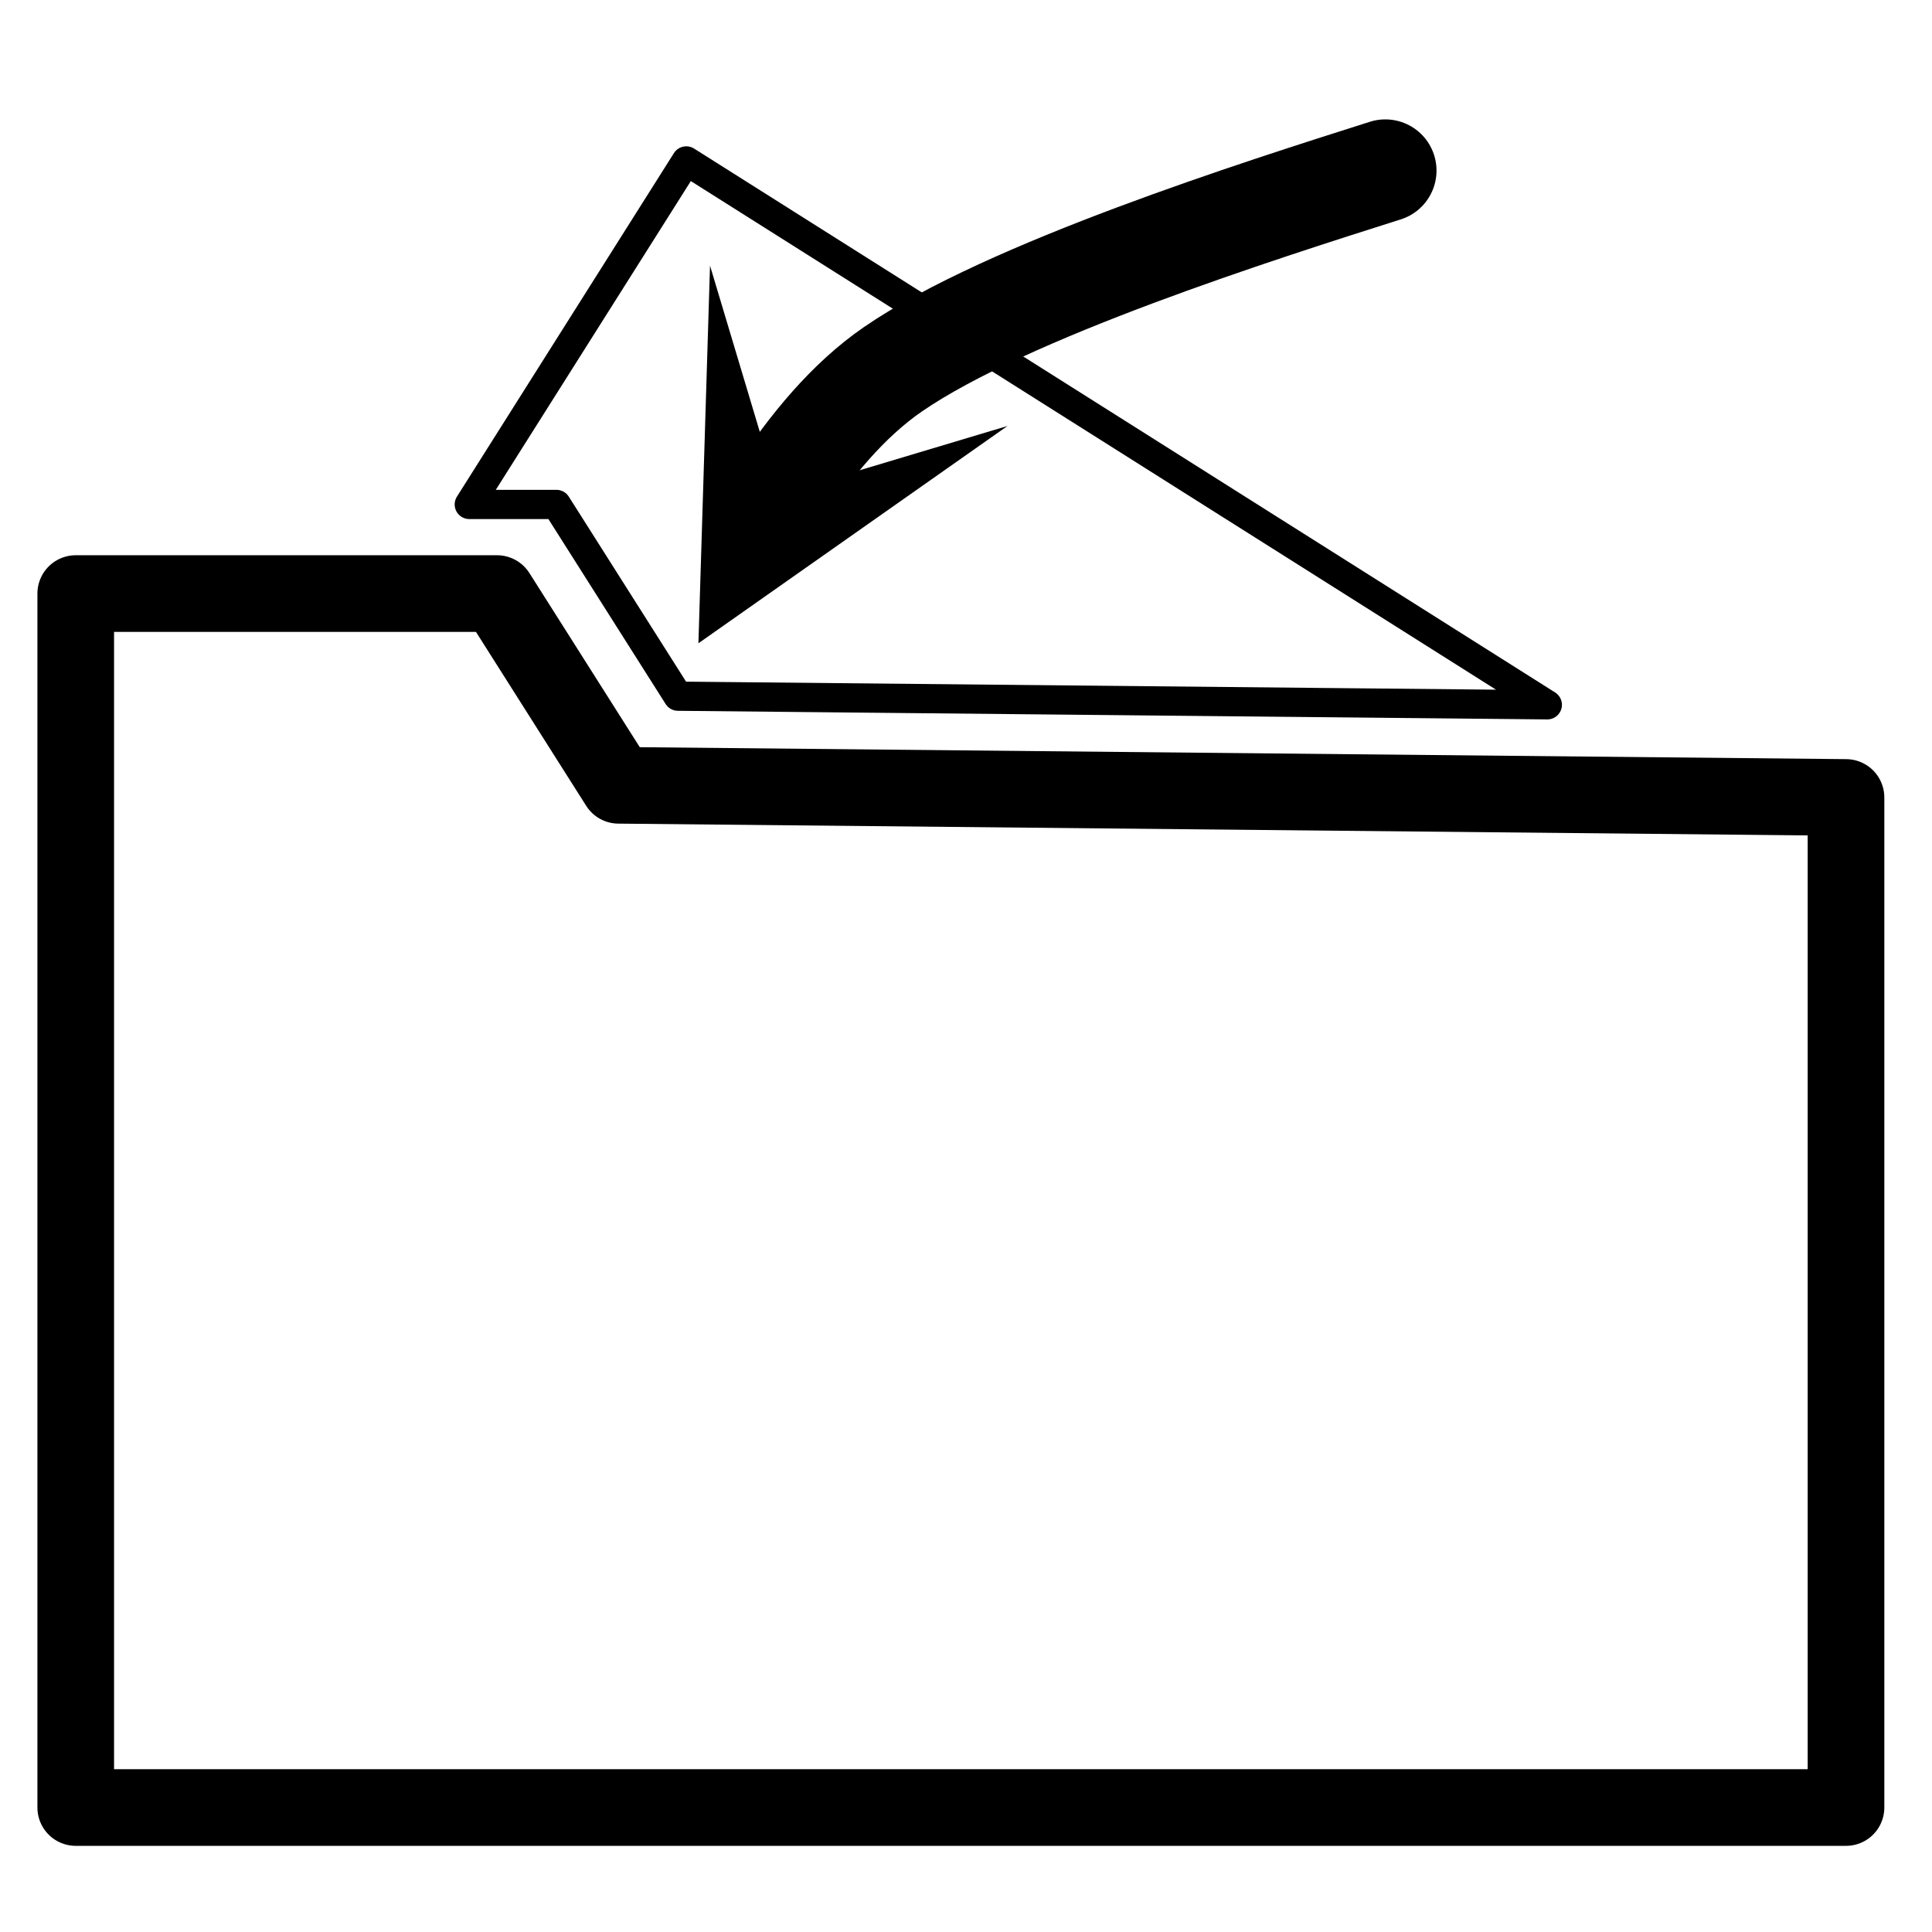
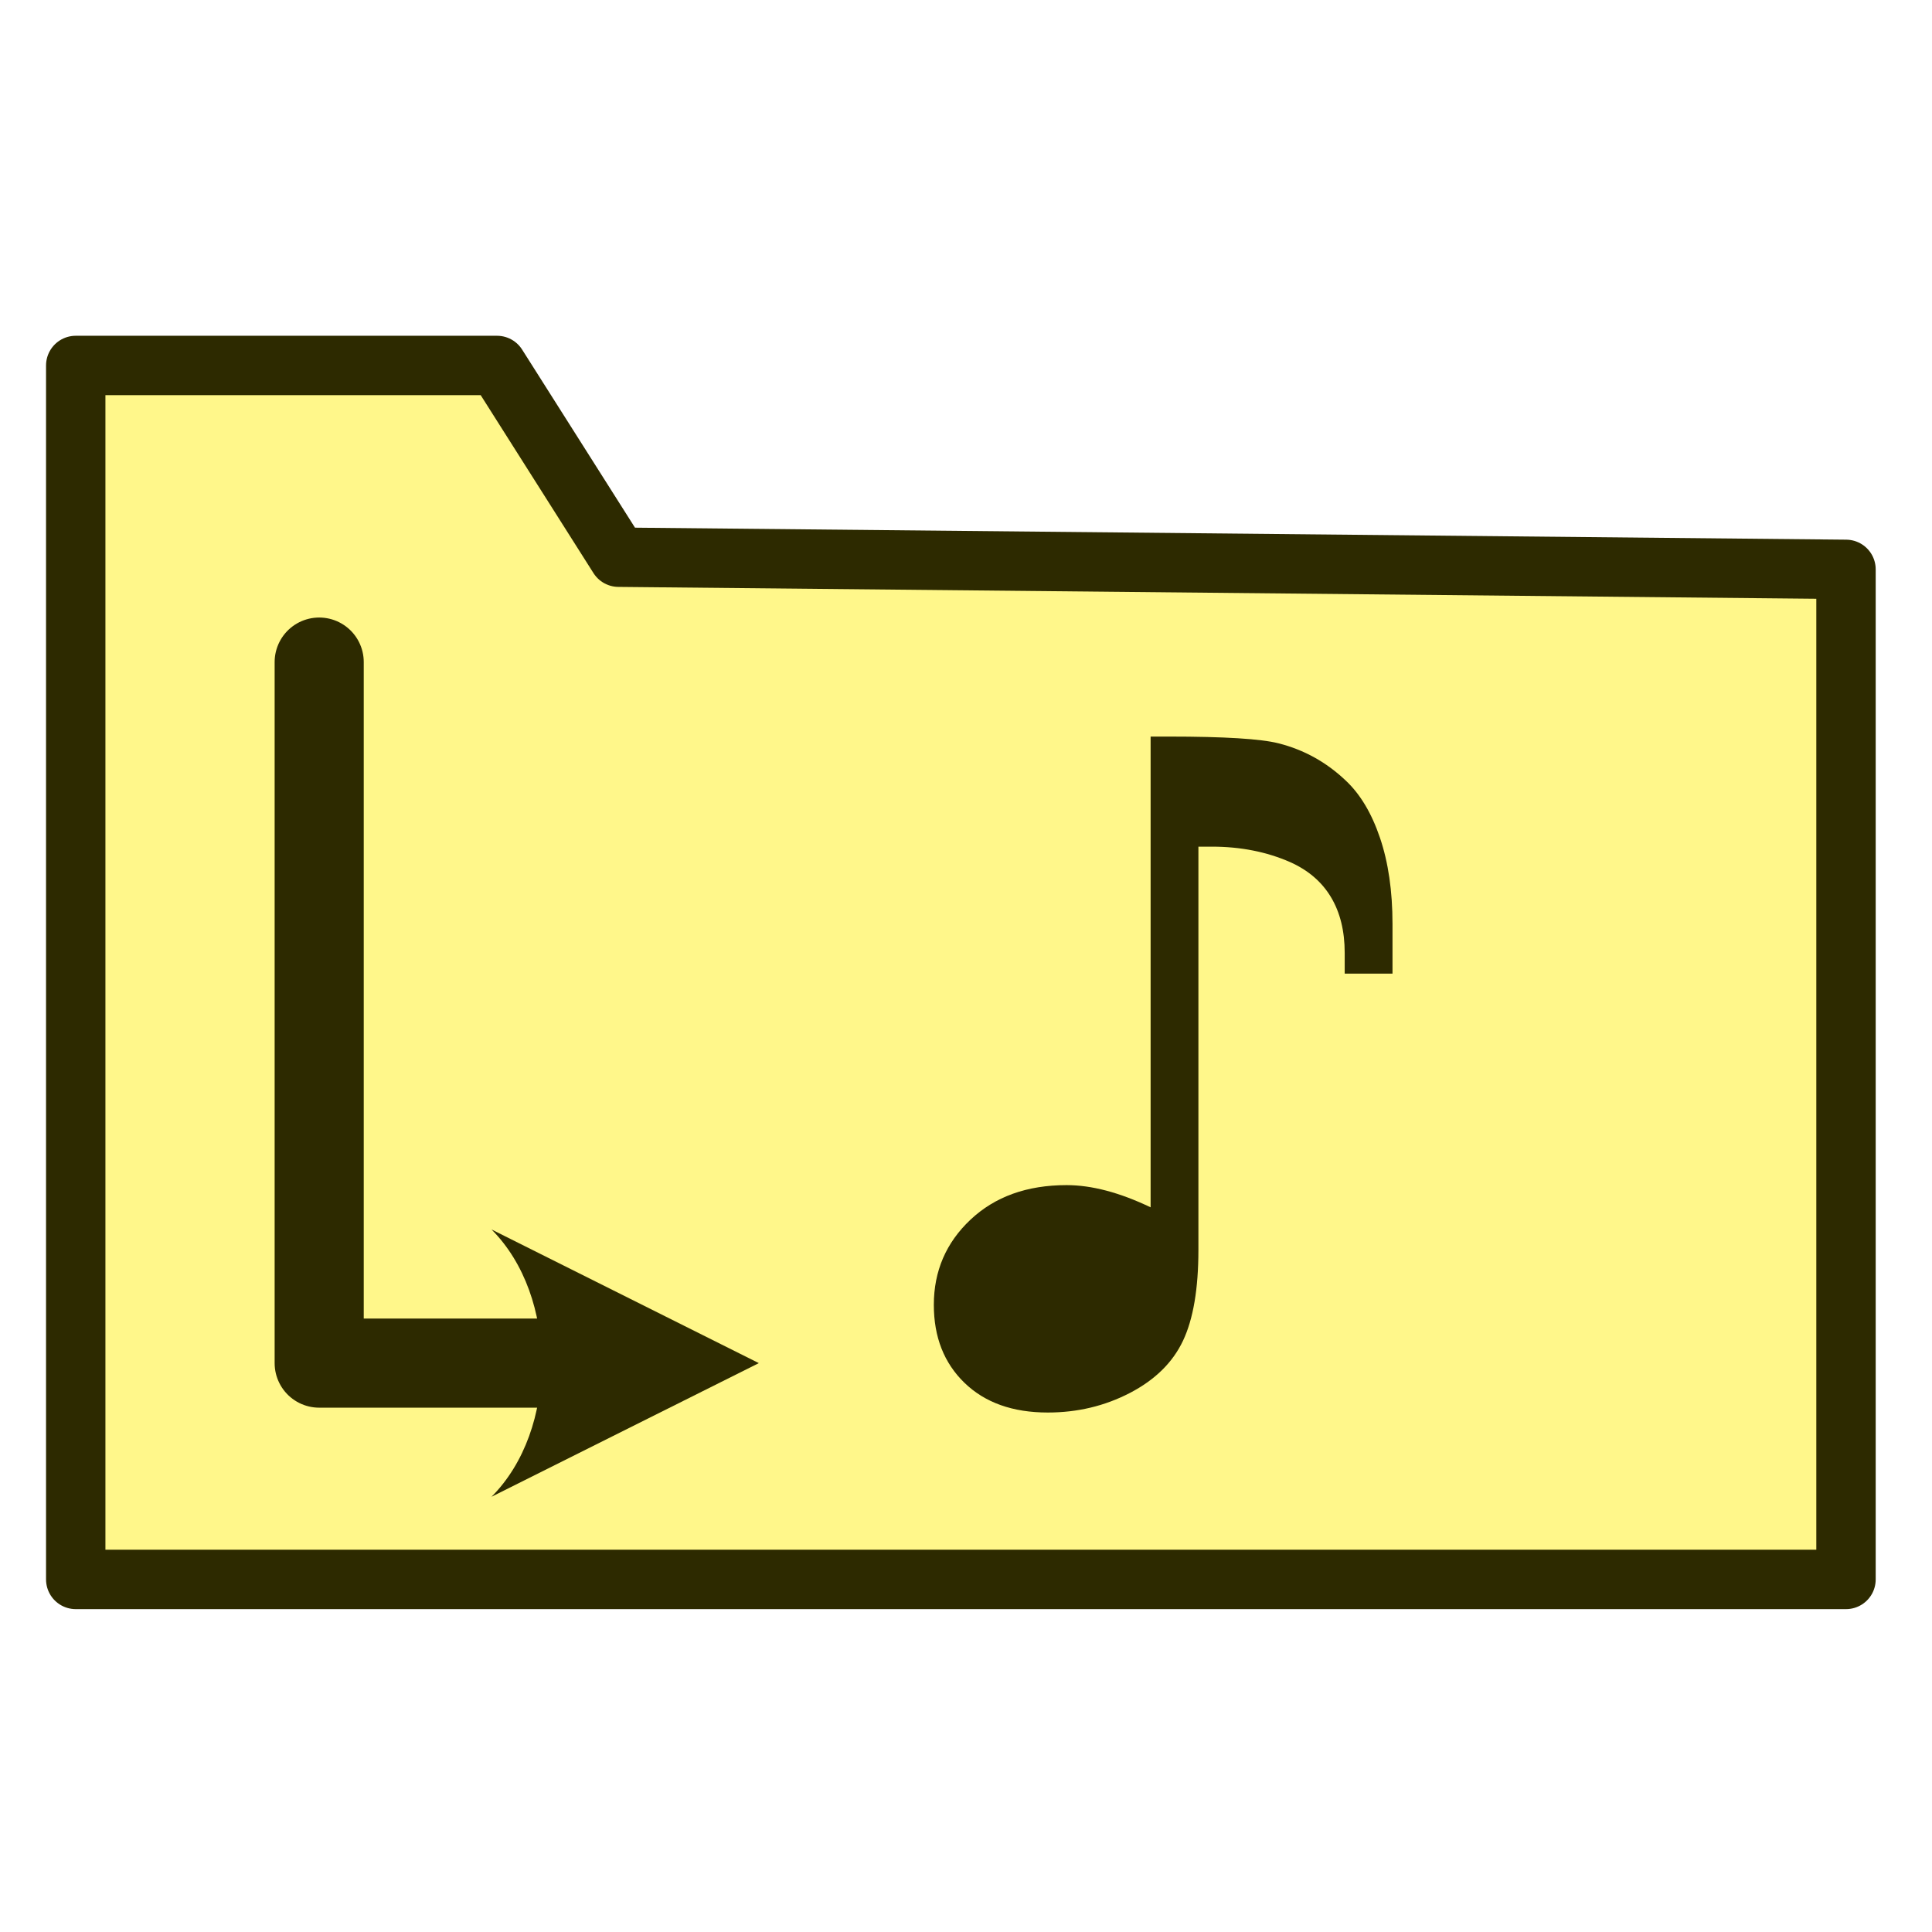
- <svg xmlns="http://www.w3.org/2000/svg" width="100%" height="100%" viewBox="0 0 271 271" version="1.1" xml:space="preserve" style="fill-rule:evenodd;clip-rule:evenodd;stroke-linecap:round;stroke-linejoin:round;stroke-miterlimit:1.5;">
-   <rect id="file-save" x="0.656" y="2.333" width="266.667" height="266.667" style="fill:none;" />
-   <path d="M10.623,253.54l0,-170.282l59.096,-0l17.046,26.896l172.172,1.705l-0,141.681l-248.314,0Z" style="fill:none;stroke:#000;stroke-width:10.75px;" />
-   <path d="M65.826,70.758l30.437,-48.186l120.777,76.29l-121.941,-1.208l-17.047,-26.896l-12.226,-0Z" style="fill:none;stroke:#000;stroke-width:4.1px;" />
-   <path d="M99.593,37.261l-1.626,52.971l43.353,-30.482l-32.108,9.619l-9.619,-32.108Z" />
-   <path d="M109.212,69.369c4.383,-6.713 9.733,-13.233 16.025,-17.563c16.058,-11.051 51.406,-22.27 69.081,-27.879" style="fill:none;stroke:#000;stroke-width:14.36px;" />
+ <svg xmlns="http://www.w3.org/2000/svg" width="100%" height="100%" viewBox="0 0 271 271" version="1.1" xml:space="preserve" style="fill-rule:evenodd;clip-rule:evenodd;stroke-linejoin:round;stroke-miterlimit:1.5;">
+   <rect id="file-save" x="0.656" y="3.671" width="266.667" height="266.667" style="fill:none;" />
+   <path d="M10.623,221.545l0,-170.282l59.095,0l17.047,26.896l172.172,1.705l0,141.681l-248.313,0Z" style="fill:#fff78a;stroke:#2d2a00;stroke-width:8.33px;" />
+   <path d="M161.395,103.318l2.574,0c7.766,0 12.89,0.316 15.373,0.948c3.567,0.903 6.705,2.641 9.414,5.215c2.032,1.896 3.635,4.571 4.808,8.025c1.174,3.454 1.761,7.484 1.761,12.089l0,6.976l-6.705,0l0,-2.912c0,-3.07 -0.643,-5.678 -1.93,-7.822c-1.287,-2.145 -3.194,-3.781 -5.723,-4.91c-3.296,-1.445 -6.953,-2.167 -10.971,-2.167l-1.896,0l0,56.55c0,5.463 -0.722,9.718 -2.167,12.766c-1.445,3.048 -3.928,5.486 -7.45,7.314c-3.522,1.829 -7.359,2.743 -11.513,2.743c-4.921,0 -8.815,-1.388 -11.682,-4.165c-2.867,-2.777 -4.3,-6.422 -4.3,-10.937c0,-4.741 1.716,-8.725 5.147,-11.953c3.431,-3.228 7.924,-4.842 13.477,-4.842c3.522,0 7.45,1.038 11.784,3.115l0,-66.031Z" style="fill:#2d2a00;fill-rule:nonzero;" />
+   <path d="M68.94,172.454l37.5,18.75l-37.5,18.75c9.375,-9.375 9.375,-28.125 0,-37.5Z" style="fill:#2d2a00;" />
+   <path d="M44.773,92.87l0,98.333l31.667,0" style="fill:none;stroke:#2d2a00;stroke-width:12.5px;stroke-linecap:round;" />
</svg>
